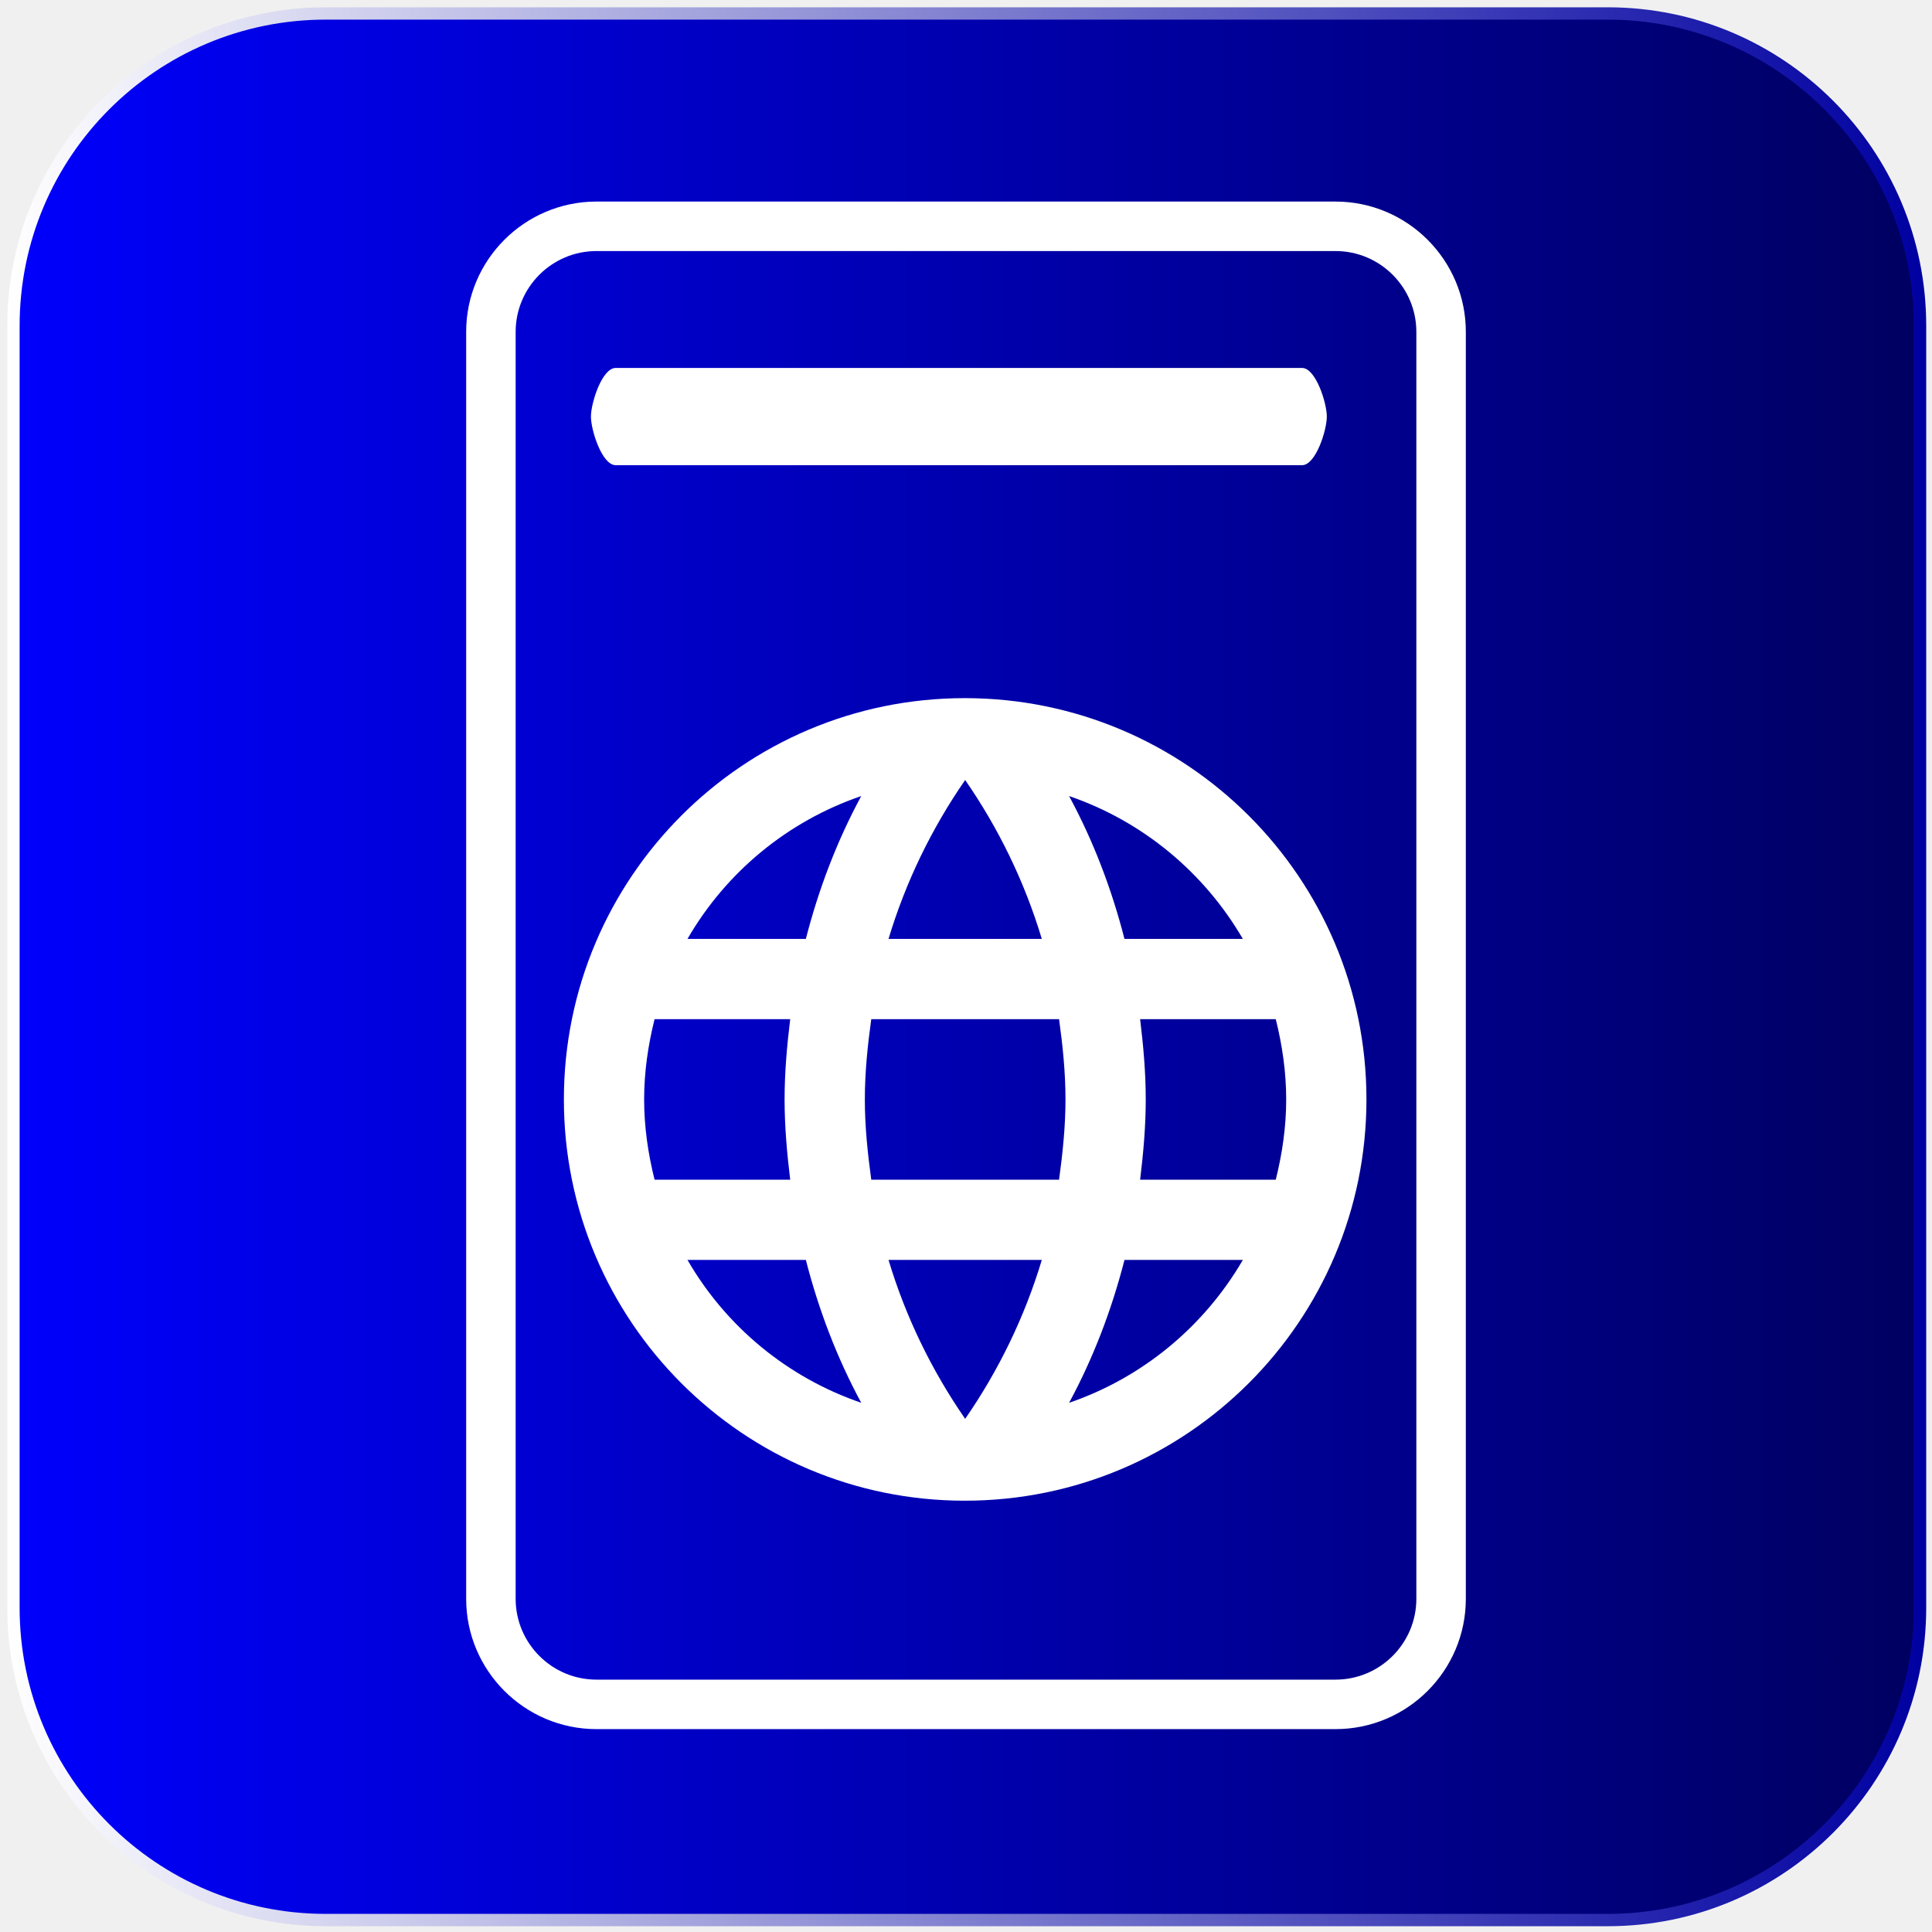
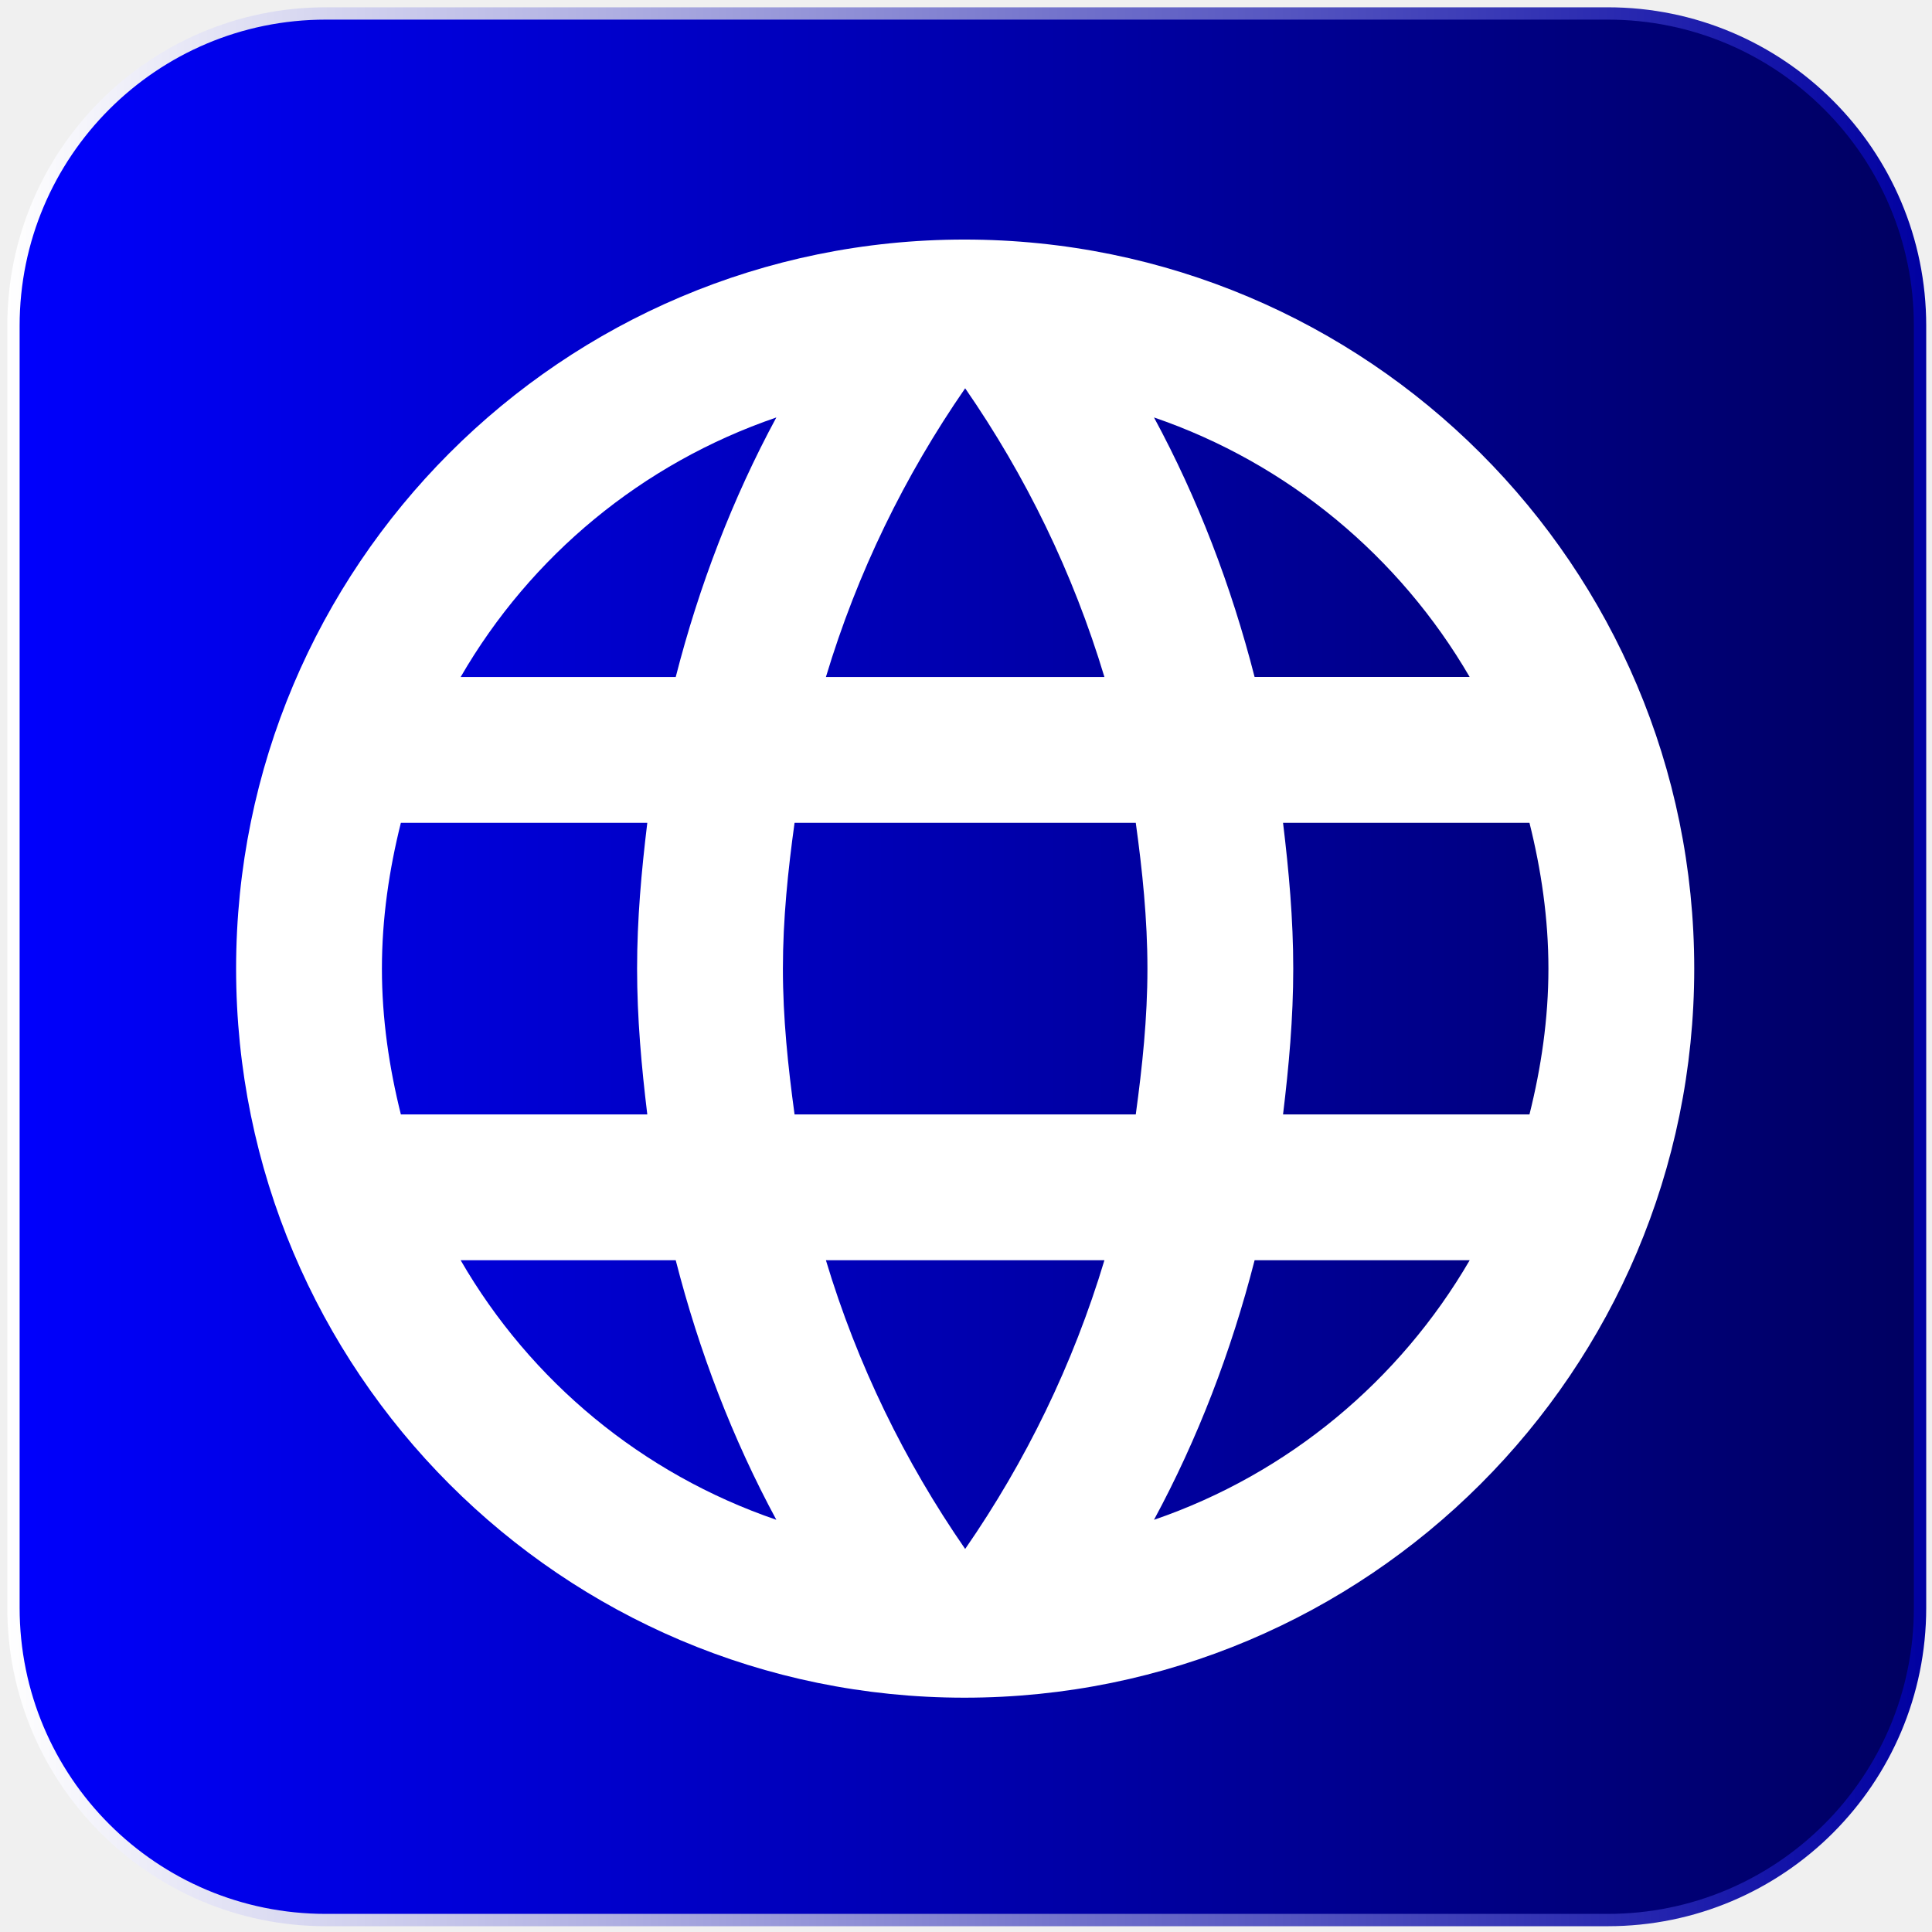
<svg xmlns="http://www.w3.org/2000/svg" xmlns:xlink="http://www.w3.org/1999/xlink" width="171.333mm" height="171.333mm" viewBox="0 0 607.087 607.087" id="svg2" version="1.1">
  <defs id="defs4">
    <linearGradient id="linearGradient4155">
      <stop style="stop-color:#000000;stop-opacity:1;" offset="0" id="stop4157" />
    </linearGradient>
    <linearGradient id="linearGradient4149">
      <stop style="stop-color:#000000;stop-opacity:1;" offset="0" id="stop4151" />
    </linearGradient>
    <linearGradient id="linearGradient4139">
      <stop style="stop-color:#2b2200;stop-opacity:1;" offset="0" id="stop4141" />
      <stop style="stop-color:#2b2200;stop-opacity:0;" offset="1" id="stop4143" />
    </linearGradient>
    <linearGradient xlink:href="#linearGradient895-5" id="linearGradient897-5" x1="325.631" y1="93.06" x2="925.631" y2="93.06" gradientUnits="userSpaceOnUse" gradientTransform="matrix(1.032935,0,0,1.032935,-20.36728,-2.826977)" />
    <linearGradient id="linearGradient895-5">
      <stop style="stop-color:#0000ff;stop-opacity:1;" offset="0" id="stop891-4" />
      <stop style="stop-color:#00005e;stop-opacity:1;" offset="1" id="stop893-7" />
    </linearGradient>
    <linearGradient xlink:href="#linearGradient8256-7" id="linearGradient8258-3" x1="324.381" y1="93.06" x2="926.881" y2="93.06" gradientUnits="userSpaceOnUse" gradientTransform="matrix(1.00079,0,0,1.00079,-0.2562088,0.1644468)" />
    <linearGradient id="linearGradient8256-7">
      <stop style="stop-color:#ffffff;stop-opacity:1;" offset="0" id="stop8254-8" />
      <stop style="stop-color:#0000a1;stop-opacity:1;" offset="1" id="stop8252-9" />
    </linearGradient>
  </defs>
  <g id="layer1" transform="translate(-65.22407,-173.7018)">
    <g id="g4165" transform="matrix(0.7071068,-0.7071068,0.7071068,0.7071068,-256.8632,384.1855)">
      <rect style="fill:url(#linearGradient897-5);fill-opacity:1;stroke:url(#linearGradient8258-3);stroke-width:3.874;stroke-miterlimit:4;stroke-dasharray:none;stroke-opacity:1" id="rect5645-2" width="599.102" height="599.102" x="326.317" y="-206.254" ry="98.129" rx="98.129" transform="rotate(45)" />
      <g transform="matrix(0.6187166,0.6187166,-0.6187166,0.6187166,382.8425,177.4861)" id="g14" />
      <g transform="matrix(0.6187166,0.6187166,-0.6187166,0.6187166,382.8425,177.4861)" id="g16" />
      <g transform="matrix(0.6187166,0.6187166,-0.6187166,0.6187166,382.8425,177.4861)" id="g18" />
      <g transform="matrix(0.6187166,0.6187166,-0.6187166,0.6187166,382.8425,177.4861)" id="g20" />
      <g transform="matrix(0.6187166,0.6187166,-0.6187166,0.6187166,382.8425,177.4861)" id="g22" />
      <g transform="matrix(0.6187166,0.6187166,-0.6187166,0.6187166,382.8425,177.4861)" id="g24" />
      <g transform="matrix(0.6187166,0.6187166,-0.6187166,0.6187166,382.8425,177.4861)" id="g26" />
      <g transform="matrix(0.6187166,0.6187166,-0.6187166,0.6187166,382.8425,177.4861)" id="g28" />
      <g transform="matrix(0.6187166,0.6187166,-0.6187166,0.6187166,382.8425,177.4861)" id="g30" />
      <g transform="matrix(0.6187166,0.6187166,-0.6187166,0.6187166,382.8425,177.4861)" id="g32" />
      <g transform="matrix(0.6187166,0.6187166,-0.6187166,0.6187166,382.8425,177.4861)" id="g34" />
      <g transform="matrix(0.6187166,0.6187166,-0.6187166,0.6187166,382.8425,177.4861)" id="g36" />
      <g transform="matrix(0.6187166,0.6187166,-0.6187166,0.6187166,382.8425,177.4861)" id="g38" />
      <g transform="matrix(0.6187166,0.6187166,-0.6187166,0.6187166,382.8425,177.4861)" id="g40" />
      <g transform="matrix(0.6187166,0.6187166,-0.6187166,0.6187166,382.8425,177.4861)" id="g42" />
-       <g transform="matrix(0.6629126,0.6629126,-0.6629126,0.6629126,376.7307,168.6333)" id="g6" style="fill:#ffffff;fill-opacity:1">
-         <g id="g4" style="fill:#ffffff;fill-opacity:1">
-           <path d="M 379.853,0 H 132.147 c -24.085,0 -43.68,19.595 -43.68,43.68 v 424.64 c 0,24.085 19.595,43.68 43.68,43.68 h 247.706 c 24.085,0 43.68,-19.595 43.68,-43.68 V 43.68 C 423.533,19.595 403.938,0 379.853,0 Z m 27.093,468.32 c 0,14.939 -12.154,27.093 -27.093,27.093 H 132.147 c -14.939,0 -27.093,-12.154 -27.093,-27.093 V 43.68 c 0,-14.939 12.154,-27.093 27.093,-27.093 h 247.706 c 14.939,0 27.093,12.154 27.093,27.093 z" id="path2" style="fill:#ffffff;fill-opacity:1" />
-         </g>
-       </g>
-       <path d="M 584.138,449.985 431.626,297.473 c -3.036,-3.036 -13.263,2.267 -16.3,5.303 -3.036,3.036 -8.34,13.263 -5.303,16.3 l 152.512,152.512 c 3.036,3.036 13.263,-2.266 16.3,-5.303 3.035,-3.037 8.339,-13.264 5.303,-16.3 z" id="path68-0-2-9-9-5" style="fill:#ffffff;fill-opacity:1;stroke-width:0.938" />
-       <path d="m 435.826,448.4 c -49.217,-49.217 -129.017,-49.128 -178.234,0.089 -49.217,49.217 -49.306,129.017 -0.089,178.234 49.306,49.306 129.195,49.306 178.413,0.089 49.217,-49.217 49.217,-129.106 -0.089,-178.413 z m 8.292,115.286 -26.303,-26.303 c 8.292,-13.998 14.89,-28.799 19.437,-44.046 10.789,22.023 13.018,47.077 6.865,70.349 z M 417.726,466.678 c -3.299,18.1 -9.362,35.754 -18.278,52.338 l -34.06,-34.06 c 16.584,-8.916 34.238,-14.979 52.338,-18.278 z m -157.816,19.794 c 4.28,-7.133 9.362,-13.998 15.514,-20.151 6.152,-6.152 13.017,-11.235 20.151,-15.514 l 30.137,30.137 c -6.598,5.171 -13.018,10.521 -19.081,16.584 -6.063,6.063 -11.413,12.482 -16.584,19.081 z m -10.521,25.144 26.303,26.303 c -8.292,13.998 -14.89,28.799 -19.437,44.046 -10.789,-22.023 -13.107,-46.988 -6.865,-70.349 z m 97.632,-45.027 -26.303,-26.303 c 23.36,-6.241 48.326,-3.923 70.349,6.866 -15.247,4.547 -30.048,11.145 -44.046,19.437 z m -71.24,142.035 c 3.299,-18.1 9.362,-35.754 18.278,-52.338 l 34.06,34.06 c -16.584,8.916 -34.238,14.979 -52.338,18.278 z m 74.004,-32.277 -41.728,-41.728 c 5.082,-6.687 10.343,-13.196 16.406,-19.259 6.063,-6.063 12.661,-11.413 19.259,-16.406 l 41.728,41.728 c -4.993,6.598 -10.343,13.196 -16.406,19.259 -6.063,6.063 -12.572,11.324 -19.259,16.406 z m -47.345,51.803 c 15.247,-4.547 30.047,-11.145 44.046,-19.437 l 26.303,26.303 c -23.271,6.152 -48.326,3.923 -70.349,-6.865 z m 65.356,-33.792 c 6.598,-5.171 13.018,-10.521 19.081,-16.584 6.063,-6.063 11.412,-12.483 16.584,-19.081 l 30.137,30.137 c -4.28,7.133 -9.362,13.998 -15.514,20.151 -6.152,6.152 -13.017,11.235 -20.151,15.514 z" id="path2-8" style="fill:#ffffff;stroke:none;stroke-width:12.609" />
+       <path d="m 537.647,346.434 c -89.42,-89.42 -234.403,-89.258 -323.823,0.162 -89.42,89.42 -89.582,234.403 -0.162,323.823 89.582,89.582 234.727,89.582 324.147,0.162 89.42,-89.42 89.42,-234.565 -0.162,-324.147 z m 15.065,209.456 -47.788,-47.788 c 15.065,-25.433 27.053,-52.324 35.314,-80.024 19.601,40.012 23.651,85.532 12.473,127.812 z M 504.762,379.643 c -5.994,32.885 -17.009,64.959 -33.208,95.09 l -61.881,-61.881 c 30.13,-16.199 62.205,-27.215 95.09,-33.209 z M 218.035,415.605 c 7.776,-12.959 17.009,-25.433 28.187,-36.61 11.177,-11.177 23.65,-20.412 36.61,-28.187 l 54.754,54.754 c -11.987,9.396 -23.651,19.115 -34.666,30.131 -11.015,11.015 -20.736,22.678 -30.131,34.666 z m -19.115,45.682 47.788,47.788 c -15.065,25.433 -27.053,52.324 -35.314,80.024 -19.601,-40.012 -23.813,-85.37 -12.474,-127.812 z m 177.382,-81.806 -47.788,-47.788 c 42.442,-11.339 87.8,-7.128 127.812,12.474 -27.701,8.262 -54.592,20.249 -80.024,35.314 z M 246.87,637.535 c 5.994,-32.884 17.009,-64.959 33.209,-95.09 l 61.881,61.881 c -30.131,16.199 -62.205,27.215 -95.09,33.208 z m 134.454,-58.641 -75.813,-75.813 c 9.233,-12.15 18.791,-23.975 29.807,-34.99 11.016,-11.016 23.002,-20.735 34.99,-29.807 l 75.813,75.813 c -9.071,11.988 -18.791,23.975 -29.807,34.99 -11.015,11.016 -22.841,20.574 -34.99,29.807 z m -86.018,94.118 c 27.701,-8.262 54.591,-20.249 80.024,-35.314 l 47.788,47.788 c -42.28,11.178 -87.8,7.128 -127.812,-12.473 z m 118.741,-61.395 c 11.987,-9.396 23.651,-19.115 34.666,-30.131 11.016,-11.015 20.734,-22.68 30.131,-34.666 l 54.754,54.754 c -7.776,12.959 -17.009,25.433 -28.187,36.61 -11.178,11.178 -23.65,20.412 -36.61,28.187 z" id="path2-8" style="fill:#ffffff;fill-opacity:1;stroke:none;stroke-width:22.909" />
    </g>
  </g>
</svg>
